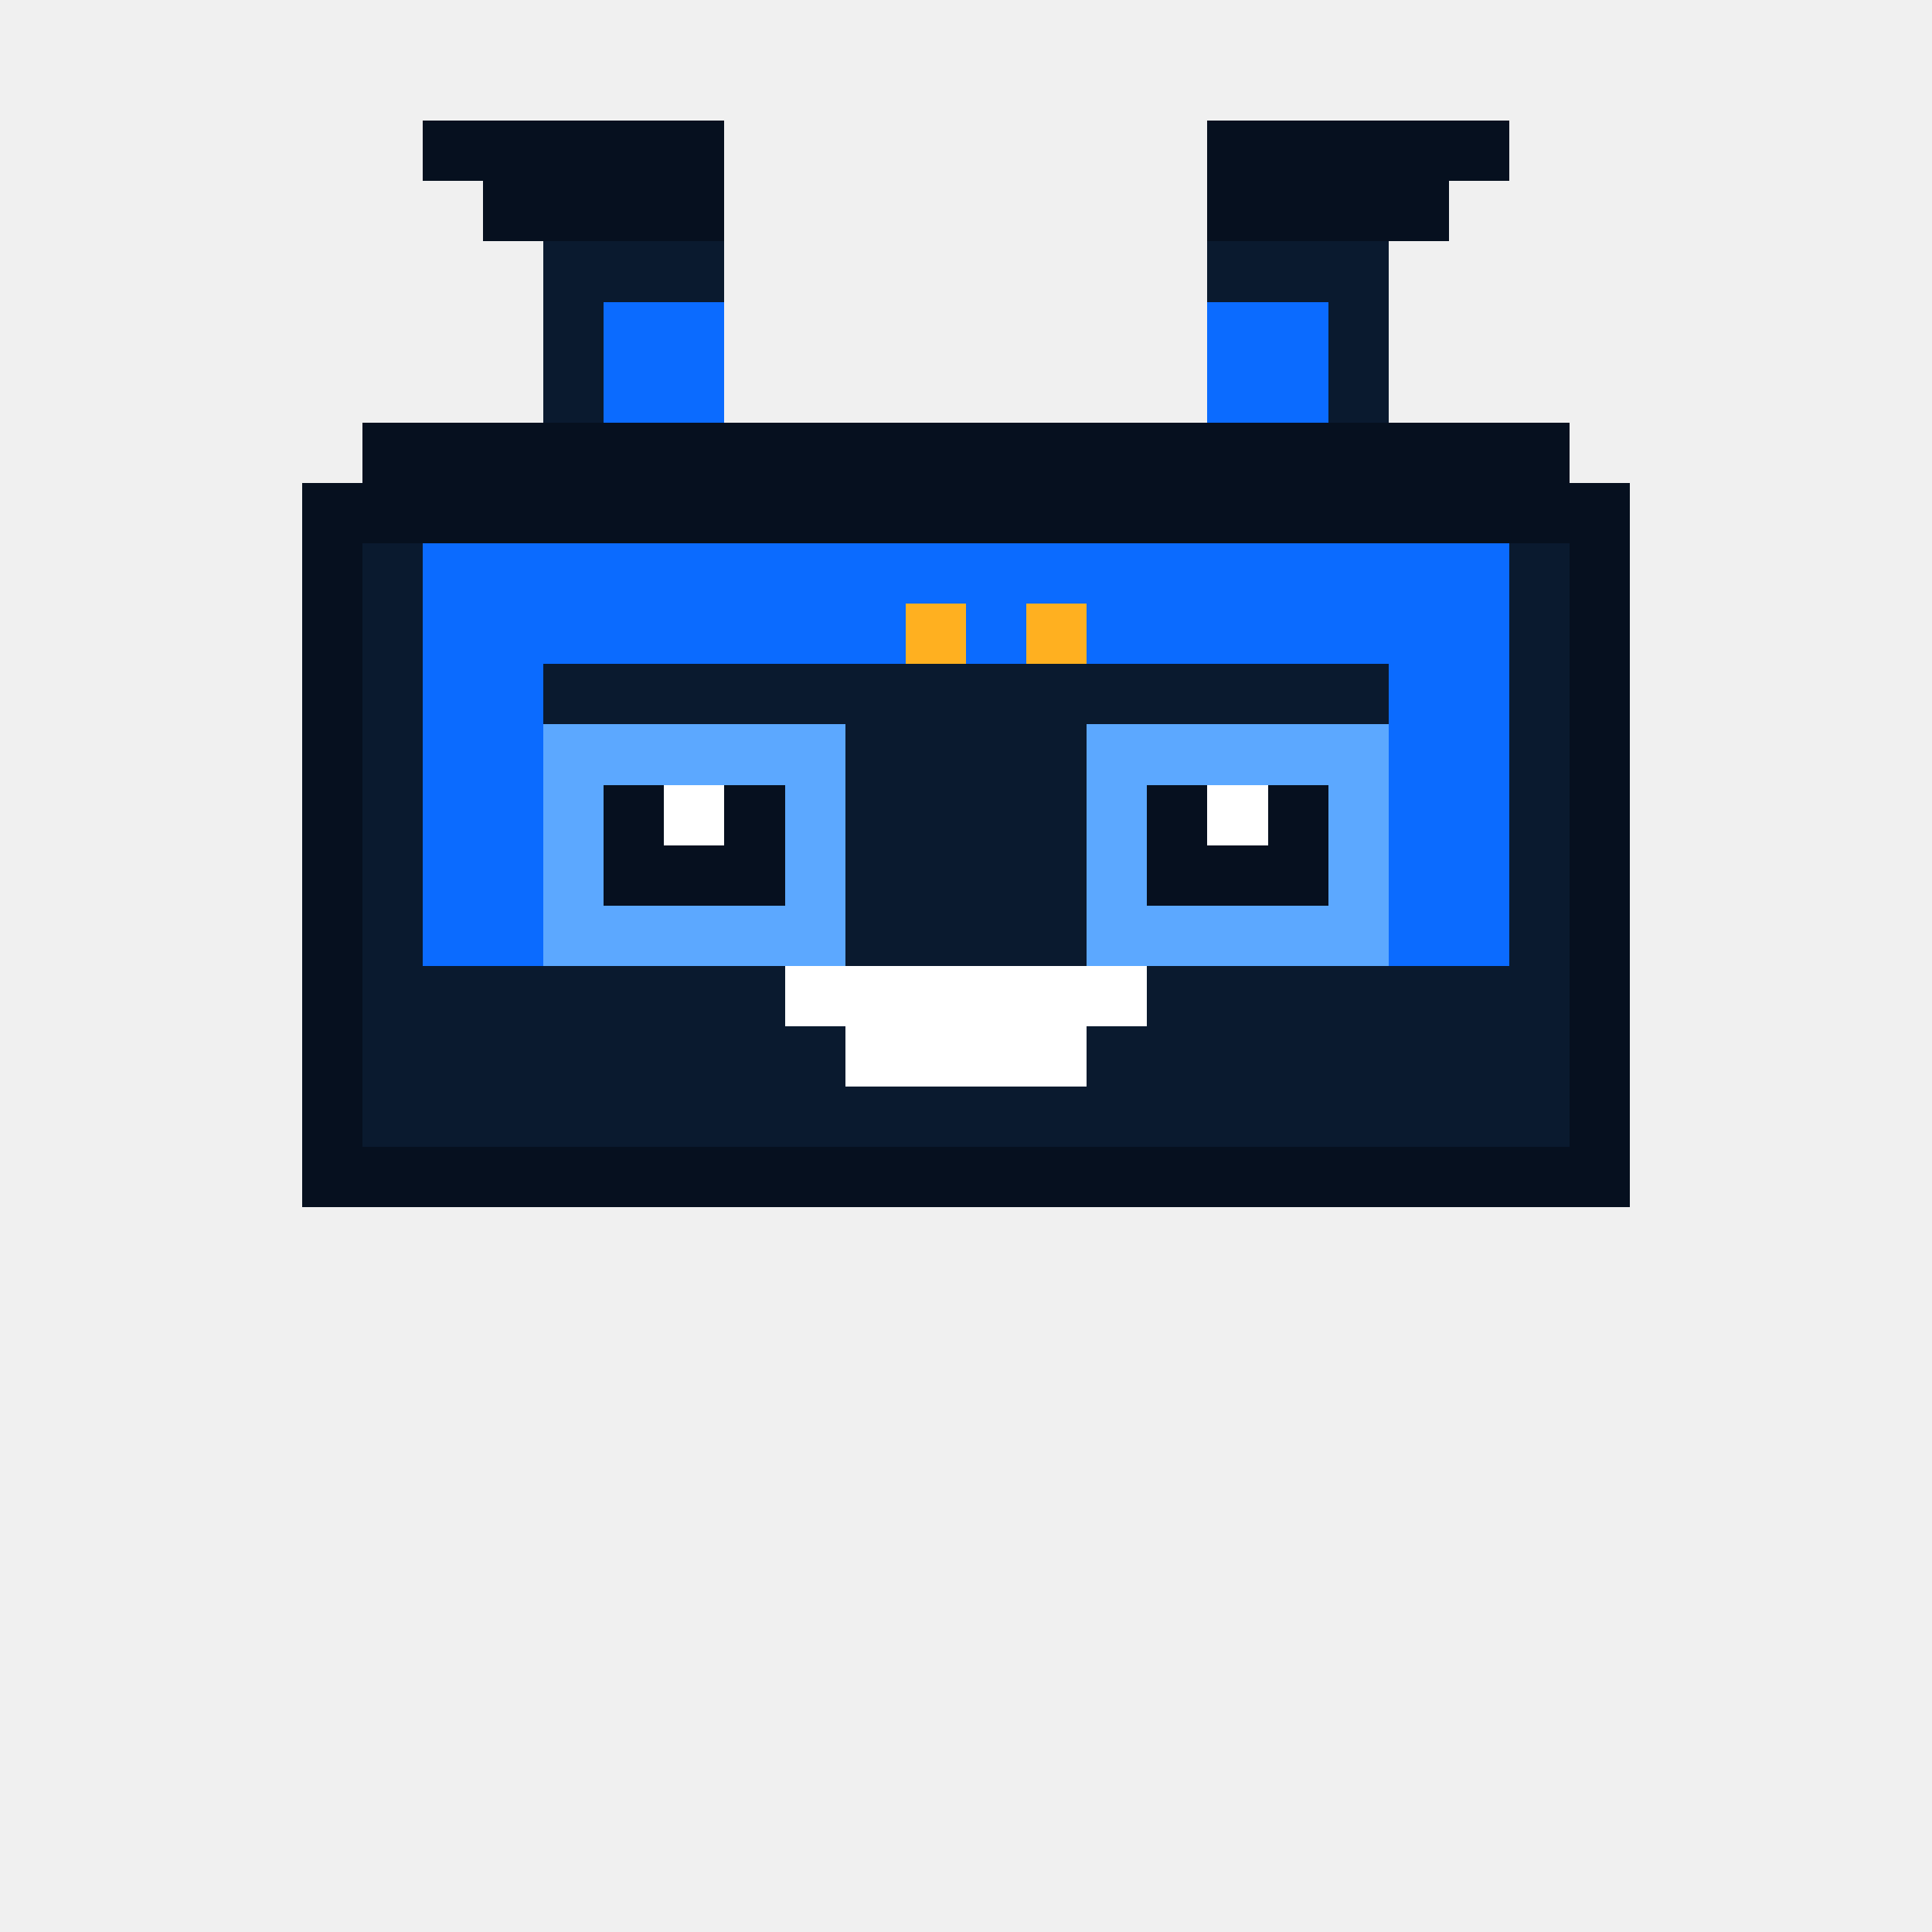
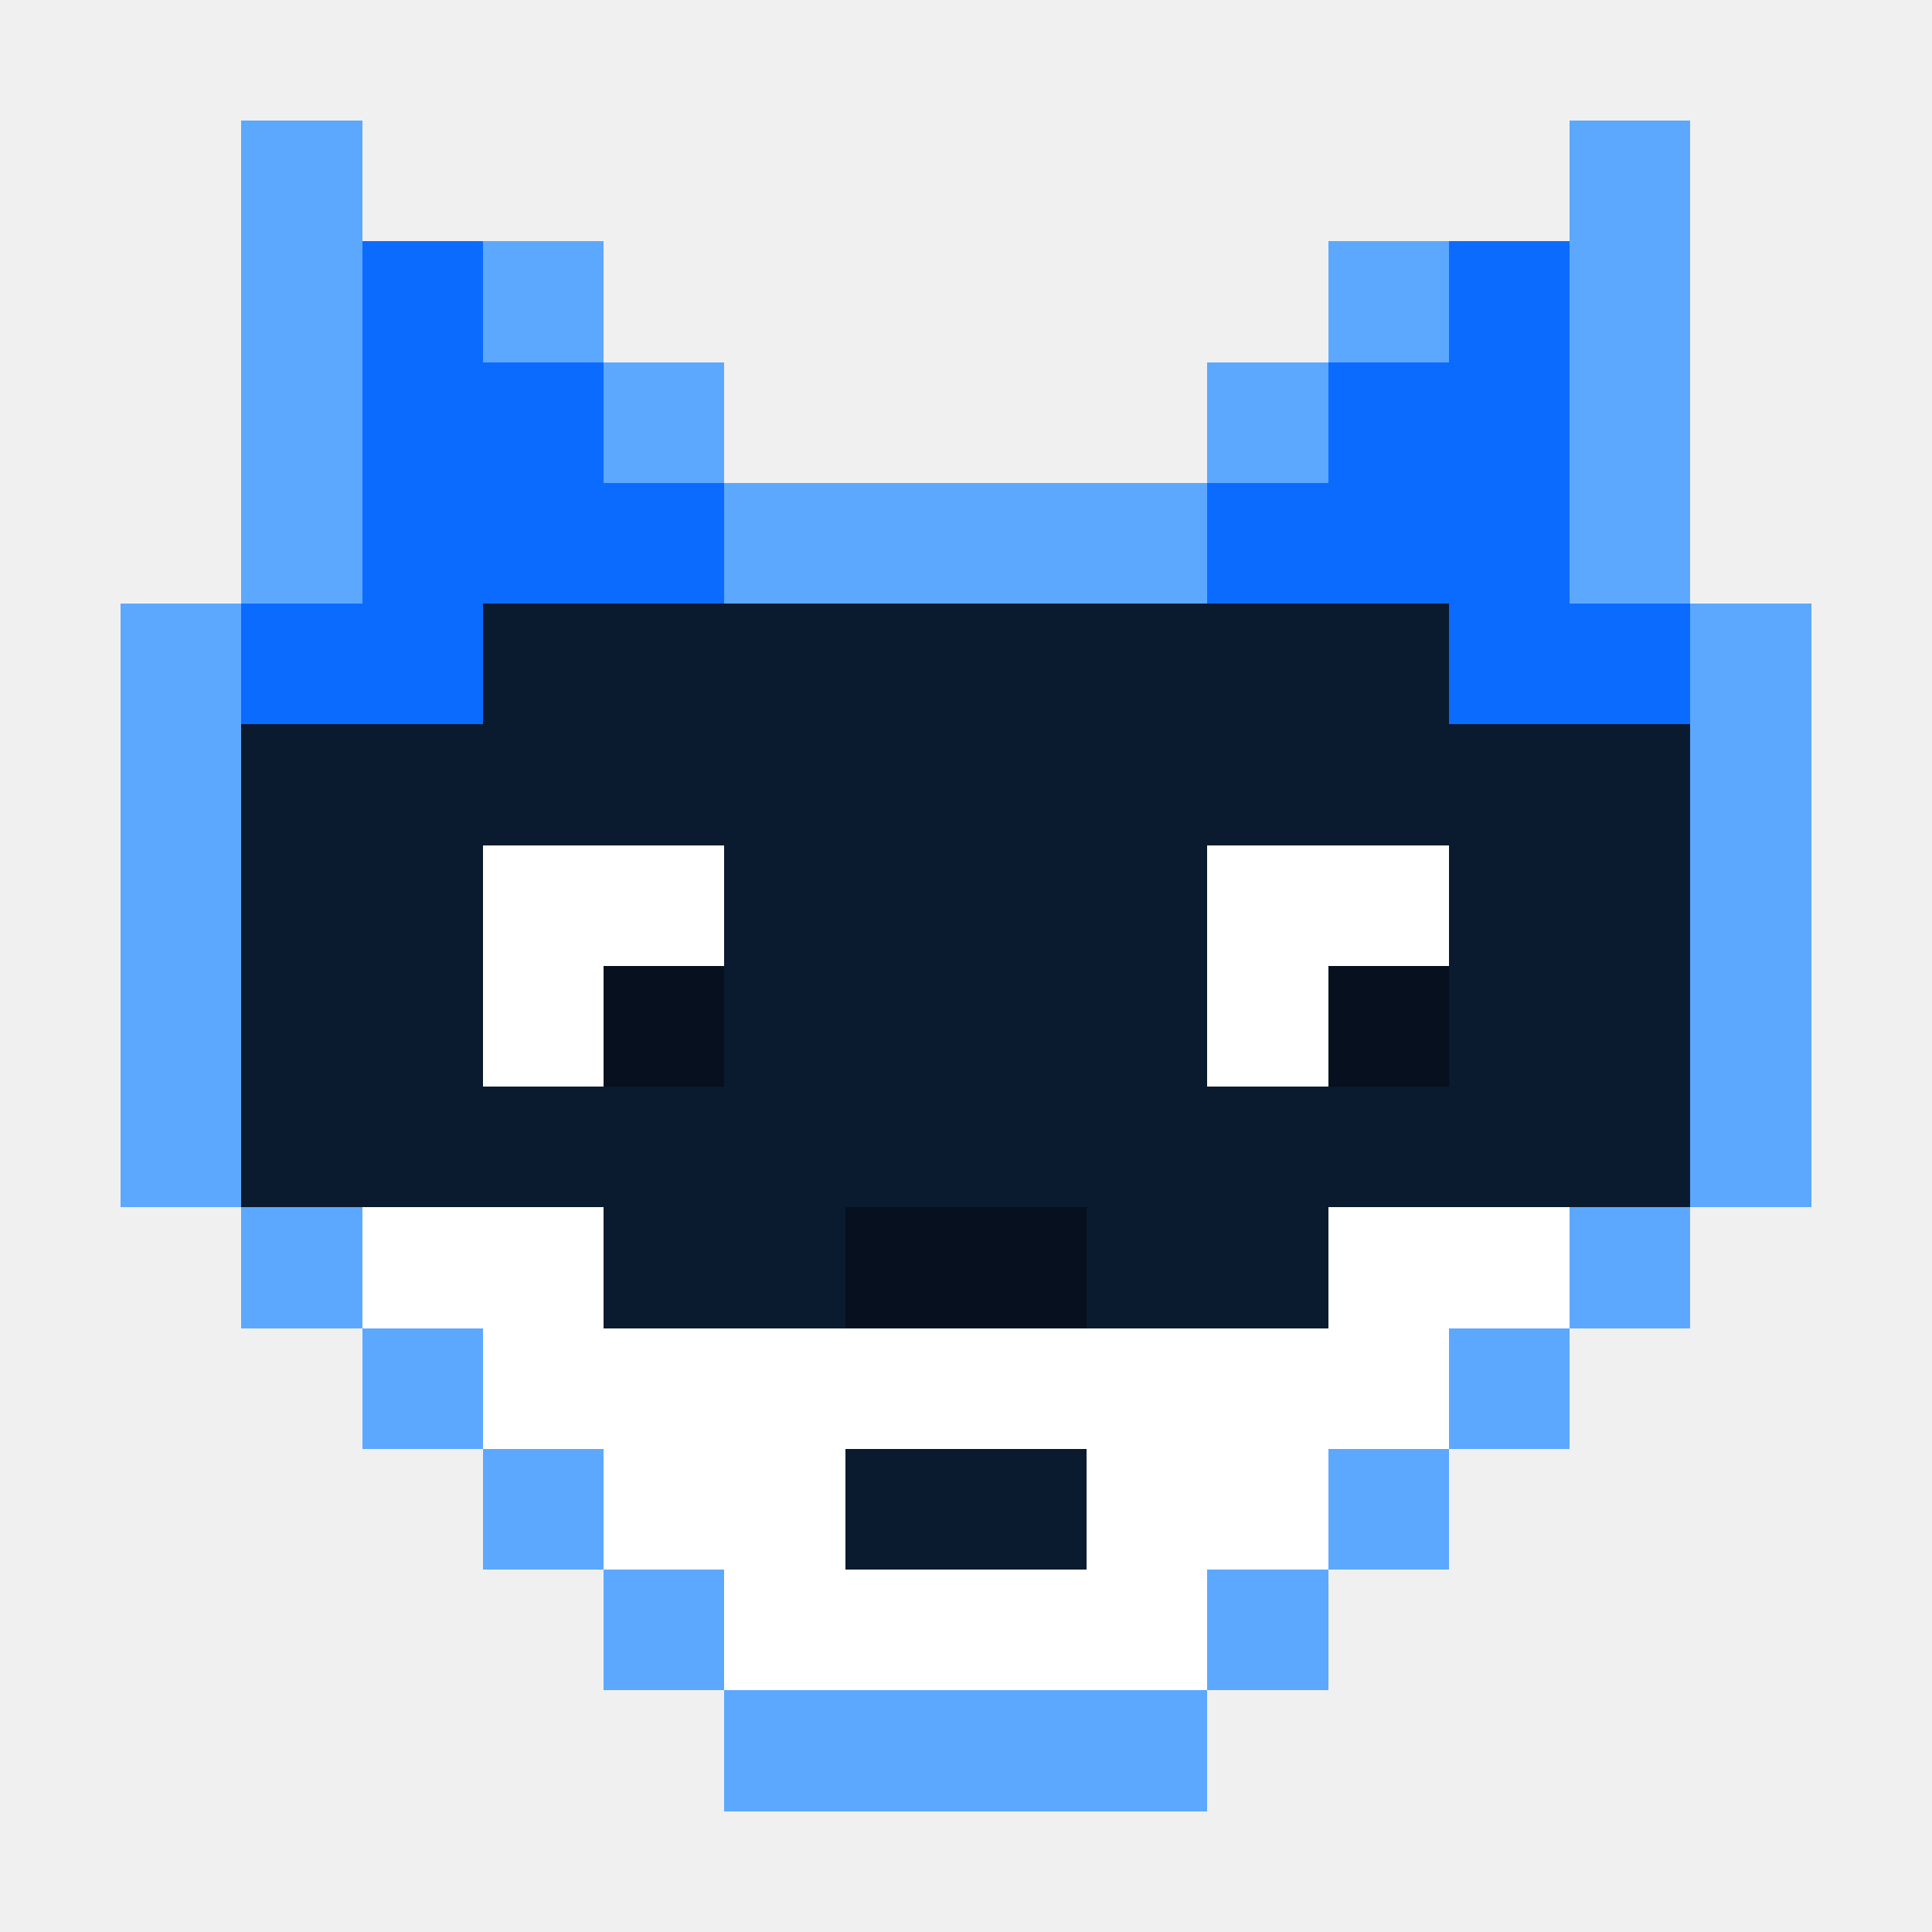
- <svg xmlns="http://www.w3.org/2000/svg" viewBox="0 0 32 32" shape-rendering="crispEdges">
+ <svg xmlns="http://www.w3.org/2000/svg" viewBox="0 0 16 16" shape-rendering="crispEdges">
  <g>
-     <rect x="7" y="2" width="5" height="1" fill="#06101F" />
-     <rect x="20" y="2" width="5" height="1" fill="#06101F" />
-     <rect x="8" y="3" width="4" height="1" fill="#06101F" />
-     <rect x="20" y="3" width="4" height="1" fill="#06101F" />
-     <rect x="9" y="4" width="3" height="1" fill="#0A1A2F" />
-     <rect x="20" y="4" width="3" height="1" fill="#0A1A2F" />
-     <rect x="9" y="5" width="1" height="1" fill="#0A1A2F" />
-     <rect x="10" y="5" width="2" height="1" fill="#0B6BFF" />
-     <rect x="20" y="5" width="2" height="1" fill="#0B6BFF" />
-     <rect x="22" y="5" width="1" height="1" fill="#0A1A2F" />
-     <rect x="9" y="6" width="1" height="1" fill="#0A1A2F" />
-     <rect x="10" y="6" width="2" height="1" fill="#0B6BFF" />
-     <rect x="20" y="6" width="2" height="1" fill="#0B6BFF" />
-     <rect x="22" y="6" width="1" height="1" fill="#0A1A2F" />
-     <rect x="6" y="7" width="20" height="1" fill="#06101F" />
-     <rect x="5" y="8" width="22" height="1" fill="#06101F" />
-     <rect x="5" y="9" width="1" height="1" fill="#06101F" />
-     <rect x="6" y="9" width="1" height="1" fill="#0A1A2F" />
-     <rect x="7" y="9" width="18" height="1" fill="#0B6BFF" />
-     <rect x="25" y="9" width="1" height="1" fill="#0A1A2F" />
-     <rect x="26" y="9" width="1" height="1" fill="#06101F" />
-     <rect x="5" y="10" width="1" height="1" fill="#06101F" />
-     <rect x="6" y="10" width="1" height="1" fill="#0A1A2F" />
-     <rect x="7" y="10" width="8" height="1" fill="#0B6BFF" />
-     <rect x="15" y="10" width="1" height="1" fill="#FFB020" />
-     <rect x="16" y="10" width="1" height="1" fill="#0B6BFF" />
-     <rect x="17" y="10" width="1" height="1" fill="#FFB020" />
-     <rect x="18" y="10" width="7" height="1" fill="#0B6BFF" />
-     <rect x="25" y="10" width="1" height="1" fill="#0A1A2F" />
-     <rect x="26" y="10" width="1" height="1" fill="#06101F" />
-     <rect x="5" y="11" width="1" height="1" fill="#06101F" />
-     <rect x="6" y="11" width="1" height="1" fill="#0A1A2F" />
-     <rect x="7" y="11" width="2" height="1" fill="#0B6BFF" />
-     <rect x="9" y="11" width="14" height="1" fill="#0A1A2F" />
-     <rect x="23" y="11" width="2" height="1" fill="#0B6BFF" />
-     <rect x="25" y="11" width="1" height="1" fill="#0A1A2F" />
-     <rect x="26" y="11" width="1" height="1" fill="#06101F" />
-     <rect x="5" y="12" width="1" height="1" fill="#06101F" />
-     <rect x="6" y="12" width="1" height="1" fill="#0A1A2F" />
-     <rect x="7" y="12" width="2" height="1" fill="#0B6BFF" />
-     <rect x="9" y="12" width="5" height="1" fill="#5CA8FF" />
-     <rect x="14" y="12" width="4" height="1" fill="#0A1A2F" />
-     <rect x="18" y="12" width="5" height="1" fill="#5CA8FF" />
-     <rect x="23" y="12" width="2" height="1" fill="#0B6BFF" />
-     <rect x="25" y="12" width="1" height="1" fill="#0A1A2F" />
-     <rect x="26" y="12" width="1" height="1" fill="#06101F" />
-     <rect x="5" y="13" width="1" height="1" fill="#06101F" />
-     <rect x="6" y="13" width="1" height="1" fill="#0A1A2F" />
-     <rect x="7" y="13" width="2" height="1" fill="#0B6BFF" />
-     <rect x="9" y="13" width="1" height="1" fill="#5CA8FF" />
-     <rect x="10" y="13" width="1" height="1" fill="#06101F" />
-     <rect x="11" y="13" width="1" height="1" fill="#FFFFFF" />
-     <rect x="12" y="13" width="1" height="1" fill="#06101F" />
-     <rect x="13" y="13" width="1" height="1" fill="#5CA8FF" />
-     <rect x="14" y="13" width="4" height="1" fill="#0A1A2F" />
-     <rect x="18" y="13" width="1" height="1" fill="#5CA8FF" />
-     <rect x="19" y="13" width="1" height="1" fill="#06101F" />
-     <rect x="20" y="13" width="1" height="1" fill="#FFFFFF" />
-     <rect x="21" y="13" width="1" height="1" fill="#06101F" />
-     <rect x="22" y="13" width="1" height="1" fill="#5CA8FF" />
-     <rect x="23" y="13" width="2" height="1" fill="#0B6BFF" />
-     <rect x="25" y="13" width="1" height="1" fill="#0A1A2F" />
-     <rect x="26" y="13" width="1" height="1" fill="#06101F" />
-     <rect x="5" y="14" width="1" height="1" fill="#06101F" />
-     <rect x="6" y="14" width="1" height="1" fill="#0A1A2F" />
-     <rect x="7" y="14" width="2" height="1" fill="#0B6BFF" />
-     <rect x="9" y="14" width="1" height="1" fill="#5CA8FF" />
-     <rect x="10" y="14" width="3" height="1" fill="#06101F" />
-     <rect x="13" y="14" width="1" height="1" fill="#5CA8FF" />
-     <rect x="14" y="14" width="4" height="1" fill="#0A1A2F" />
-     <rect x="18" y="14" width="1" height="1" fill="#5CA8FF" />
-     <rect x="19" y="14" width="3" height="1" fill="#06101F" />
-     <rect x="22" y="14" width="1" height="1" fill="#5CA8FF" />
-     <rect x="23" y="14" width="2" height="1" fill="#0B6BFF" />
-     <rect x="25" y="14" width="1" height="1" fill="#0A1A2F" />
-     <rect x="26" y="14" width="1" height="1" fill="#06101F" />
-     <rect x="5" y="15" width="1" height="1" fill="#06101F" />
-     <rect x="6" y="15" width="1" height="1" fill="#0A1A2F" />
-     <rect x="7" y="15" width="2" height="1" fill="#0B6BFF" />
-     <rect x="9" y="15" width="5" height="1" fill="#5CA8FF" />
-     <rect x="14" y="15" width="4" height="1" fill="#0A1A2F" />
-     <rect x="18" y="15" width="5" height="1" fill="#5CA8FF" />
-     <rect x="23" y="15" width="2" height="1" fill="#0B6BFF" />
-     <rect x="25" y="15" width="1" height="1" fill="#0A1A2F" />
-     <rect x="26" y="15" width="1" height="1" fill="#06101F" />
-     <rect x="5" y="16" width="1" height="1" fill="#06101F" />
-     <rect x="6" y="16" width="7" height="1" fill="#0A1A2F" />
-     <rect x="13" y="16" width="6" height="1" fill="#FFFFFF" />
-     <rect x="19" y="16" width="7" height="1" fill="#0A1A2F" />
-     <rect x="26" y="16" width="1" height="1" fill="#06101F" />
-     <rect x="5" y="17" width="1" height="1" fill="#06101F" />
-     <rect x="6" y="17" width="8" height="1" fill="#0A1A2F" />
-     <rect x="14" y="17" width="4" height="1" fill="#FFFFFF" />
-     <rect x="18" y="17" width="8" height="1" fill="#0A1A2F" />
-     <rect x="26" y="17" width="1" height="1" fill="#06101F" />
-     <rect x="5" y="18" width="1" height="1" fill="#06101F" />
-     <rect x="6" y="18" width="20" height="1" fill="#0A1A2F" />
-     <rect x="26" y="18" width="1" height="1" fill="#06101F" />
-     <rect x="5" y="19" width="22" height="1" fill="#06101F" />
+     <rect x="2" y="1" width="1" height="1" fill="#5CA8FF" />
+     <rect x="13" y="1" width="1" height="1" fill="#5CA8FF" />
+     <rect x="2" y="2" width="1" height="1" fill="#5CA8FF" />
+     <rect x="3" y="2" width="1" height="1" fill="#0B6BFF" />
+     <rect x="4" y="2" width="1" height="1" fill="#5CA8FF" />
+     <rect x="11" y="2" width="1" height="1" fill="#5CA8FF" />
+     <rect x="12" y="2" width="1" height="1" fill="#0B6BFF" />
+     <rect x="13" y="2" width="1" height="1" fill="#5CA8FF" />
+     <rect x="2" y="3" width="1" height="1" fill="#5CA8FF" />
+     <rect x="3" y="3" width="2" height="1" fill="#0B6BFF" />
+     <rect x="5" y="3" width="1" height="1" fill="#5CA8FF" />
+     <rect x="10" y="3" width="1" height="1" fill="#5CA8FF" />
+     <rect x="11" y="3" width="2" height="1" fill="#0B6BFF" />
+     <rect x="13" y="3" width="1" height="1" fill="#5CA8FF" />
+     <rect x="2" y="4" width="1" height="1" fill="#5CA8FF" />
+     <rect x="3" y="4" width="3" height="1" fill="#0B6BFF" />
+     <rect x="6" y="4" width="4" height="1" fill="#5CA8FF" />
+     <rect x="10" y="4" width="3" height="1" fill="#0B6BFF" />
+     <rect x="13" y="4" width="1" height="1" fill="#5CA8FF" />
+     <rect x="1" y="5" width="1" height="1" fill="#5CA8FF" />
+     <rect x="2" y="5" width="2" height="1" fill="#0B6BFF" />
+     <rect x="4" y="5" width="8" height="1" fill="#0A1A2F" />
+     <rect x="12" y="5" width="2" height="1" fill="#0B6BFF" />
+     <rect x="14" y="5" width="1" height="1" fill="#5CA8FF" />
+     <rect x="1" y="6" width="1" height="1" fill="#5CA8FF" />
+     <rect x="2" y="6" width="12" height="1" fill="#0A1A2F" />
+     <rect x="14" y="6" width="1" height="1" fill="#5CA8FF" />
+     <rect x="1" y="7" width="1" height="1" fill="#5CA8FF" />
+     <rect x="2" y="7" width="2" height="1" fill="#0A1A2F" />
+     <rect x="4" y="7" width="2" height="1" fill="#FFFFFF" />
+     <rect x="6" y="7" width="4" height="1" fill="#0A1A2F" />
+     <rect x="10" y="7" width="2" height="1" fill="#FFFFFF" />
+     <rect x="12" y="7" width="2" height="1" fill="#0A1A2F" />
+     <rect x="14" y="7" width="1" height="1" fill="#5CA8FF" />
+     <rect x="1" y="8" width="1" height="1" fill="#5CA8FF" />
+     <rect x="2" y="8" width="2" height="1" fill="#0A1A2F" />
+     <rect x="4" y="8" width="1" height="1" fill="#FFFFFF" />
+     <rect x="5" y="8" width="1" height="1" fill="#06101F" />
+     <rect x="6" y="8" width="4" height="1" fill="#0A1A2F" />
+     <rect x="10" y="8" width="1" height="1" fill="#FFFFFF" />
+     <rect x="11" y="8" width="1" height="1" fill="#06101F" />
+     <rect x="12" y="8" width="2" height="1" fill="#0A1A2F" />
+     <rect x="14" y="8" width="1" height="1" fill="#5CA8FF" />
+     <rect x="1" y="9" width="1" height="1" fill="#5CA8FF" />
+     <rect x="2" y="9" width="12" height="1" fill="#0A1A2F" />
+     <rect x="14" y="9" width="1" height="1" fill="#5CA8FF" />
+     <rect x="2" y="10" width="1" height="1" fill="#5CA8FF" />
+     <rect x="3" y="10" width="2" height="1" fill="#FFFFFF" />
+     <rect x="5" y="10" width="2" height="1" fill="#0A1A2F" />
+     <rect x="7" y="10" width="2" height="1" fill="#06101F" />
+     <rect x="9" y="10" width="2" height="1" fill="#0A1A2F" />
+     <rect x="11" y="10" width="2" height="1" fill="#FFFFFF" />
+     <rect x="13" y="10" width="1" height="1" fill="#5CA8FF" />
+     <rect x="3" y="11" width="1" height="1" fill="#5CA8FF" />
+     <rect x="4" y="11" width="8" height="1" fill="#FFFFFF" />
+     <rect x="12" y="11" width="1" height="1" fill="#5CA8FF" />
+     <rect x="4" y="12" width="1" height="1" fill="#5CA8FF" />
+     <rect x="5" y="12" width="2" height="1" fill="#FFFFFF" />
+     <rect x="7" y="12" width="2" height="1" fill="#0A1A2F" />
+     <rect x="9" y="12" width="2" height="1" fill="#FFFFFF" />
+     <rect x="11" y="12" width="1" height="1" fill="#5CA8FF" />
+     <rect x="5" y="13" width="1" height="1" fill="#5CA8FF" />
+     <rect x="6" y="13" width="4" height="1" fill="#FFFFFF" />
+     <rect x="10" y="13" width="1" height="1" fill="#5CA8FF" />
+     <rect x="6" y="14" width="4" height="1" fill="#5CA8FF" />
  </g>
</svg>
